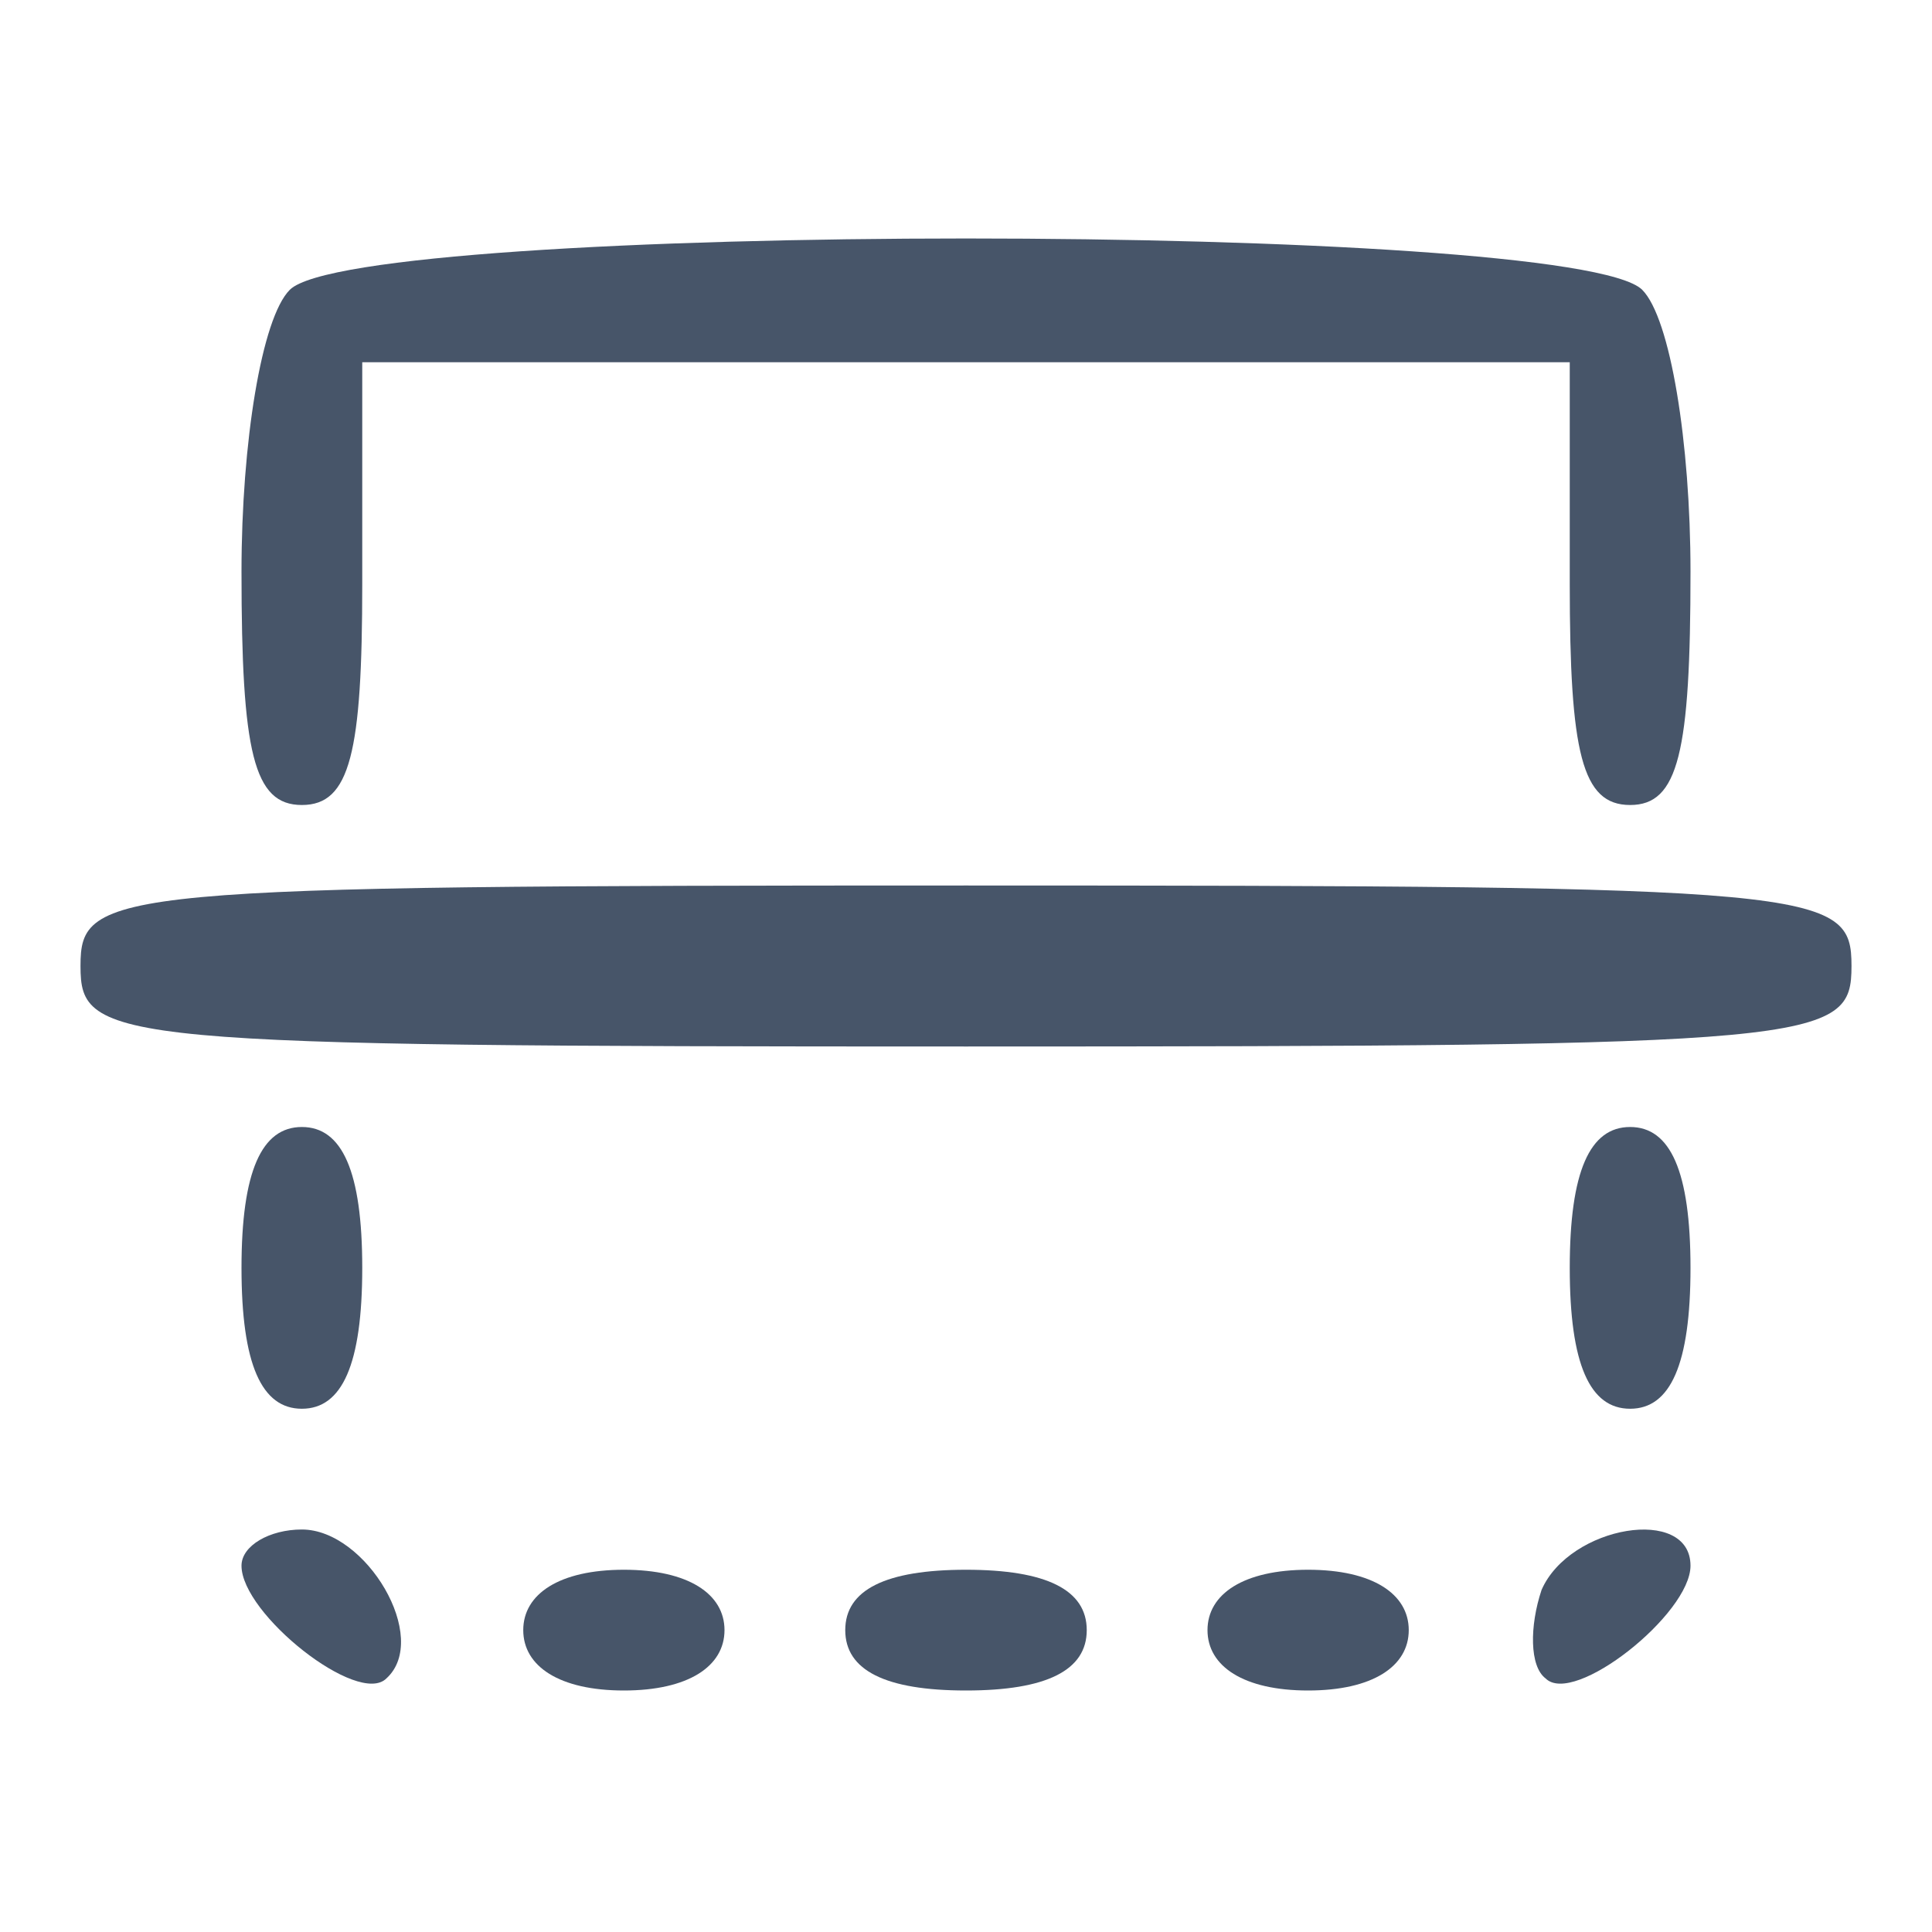
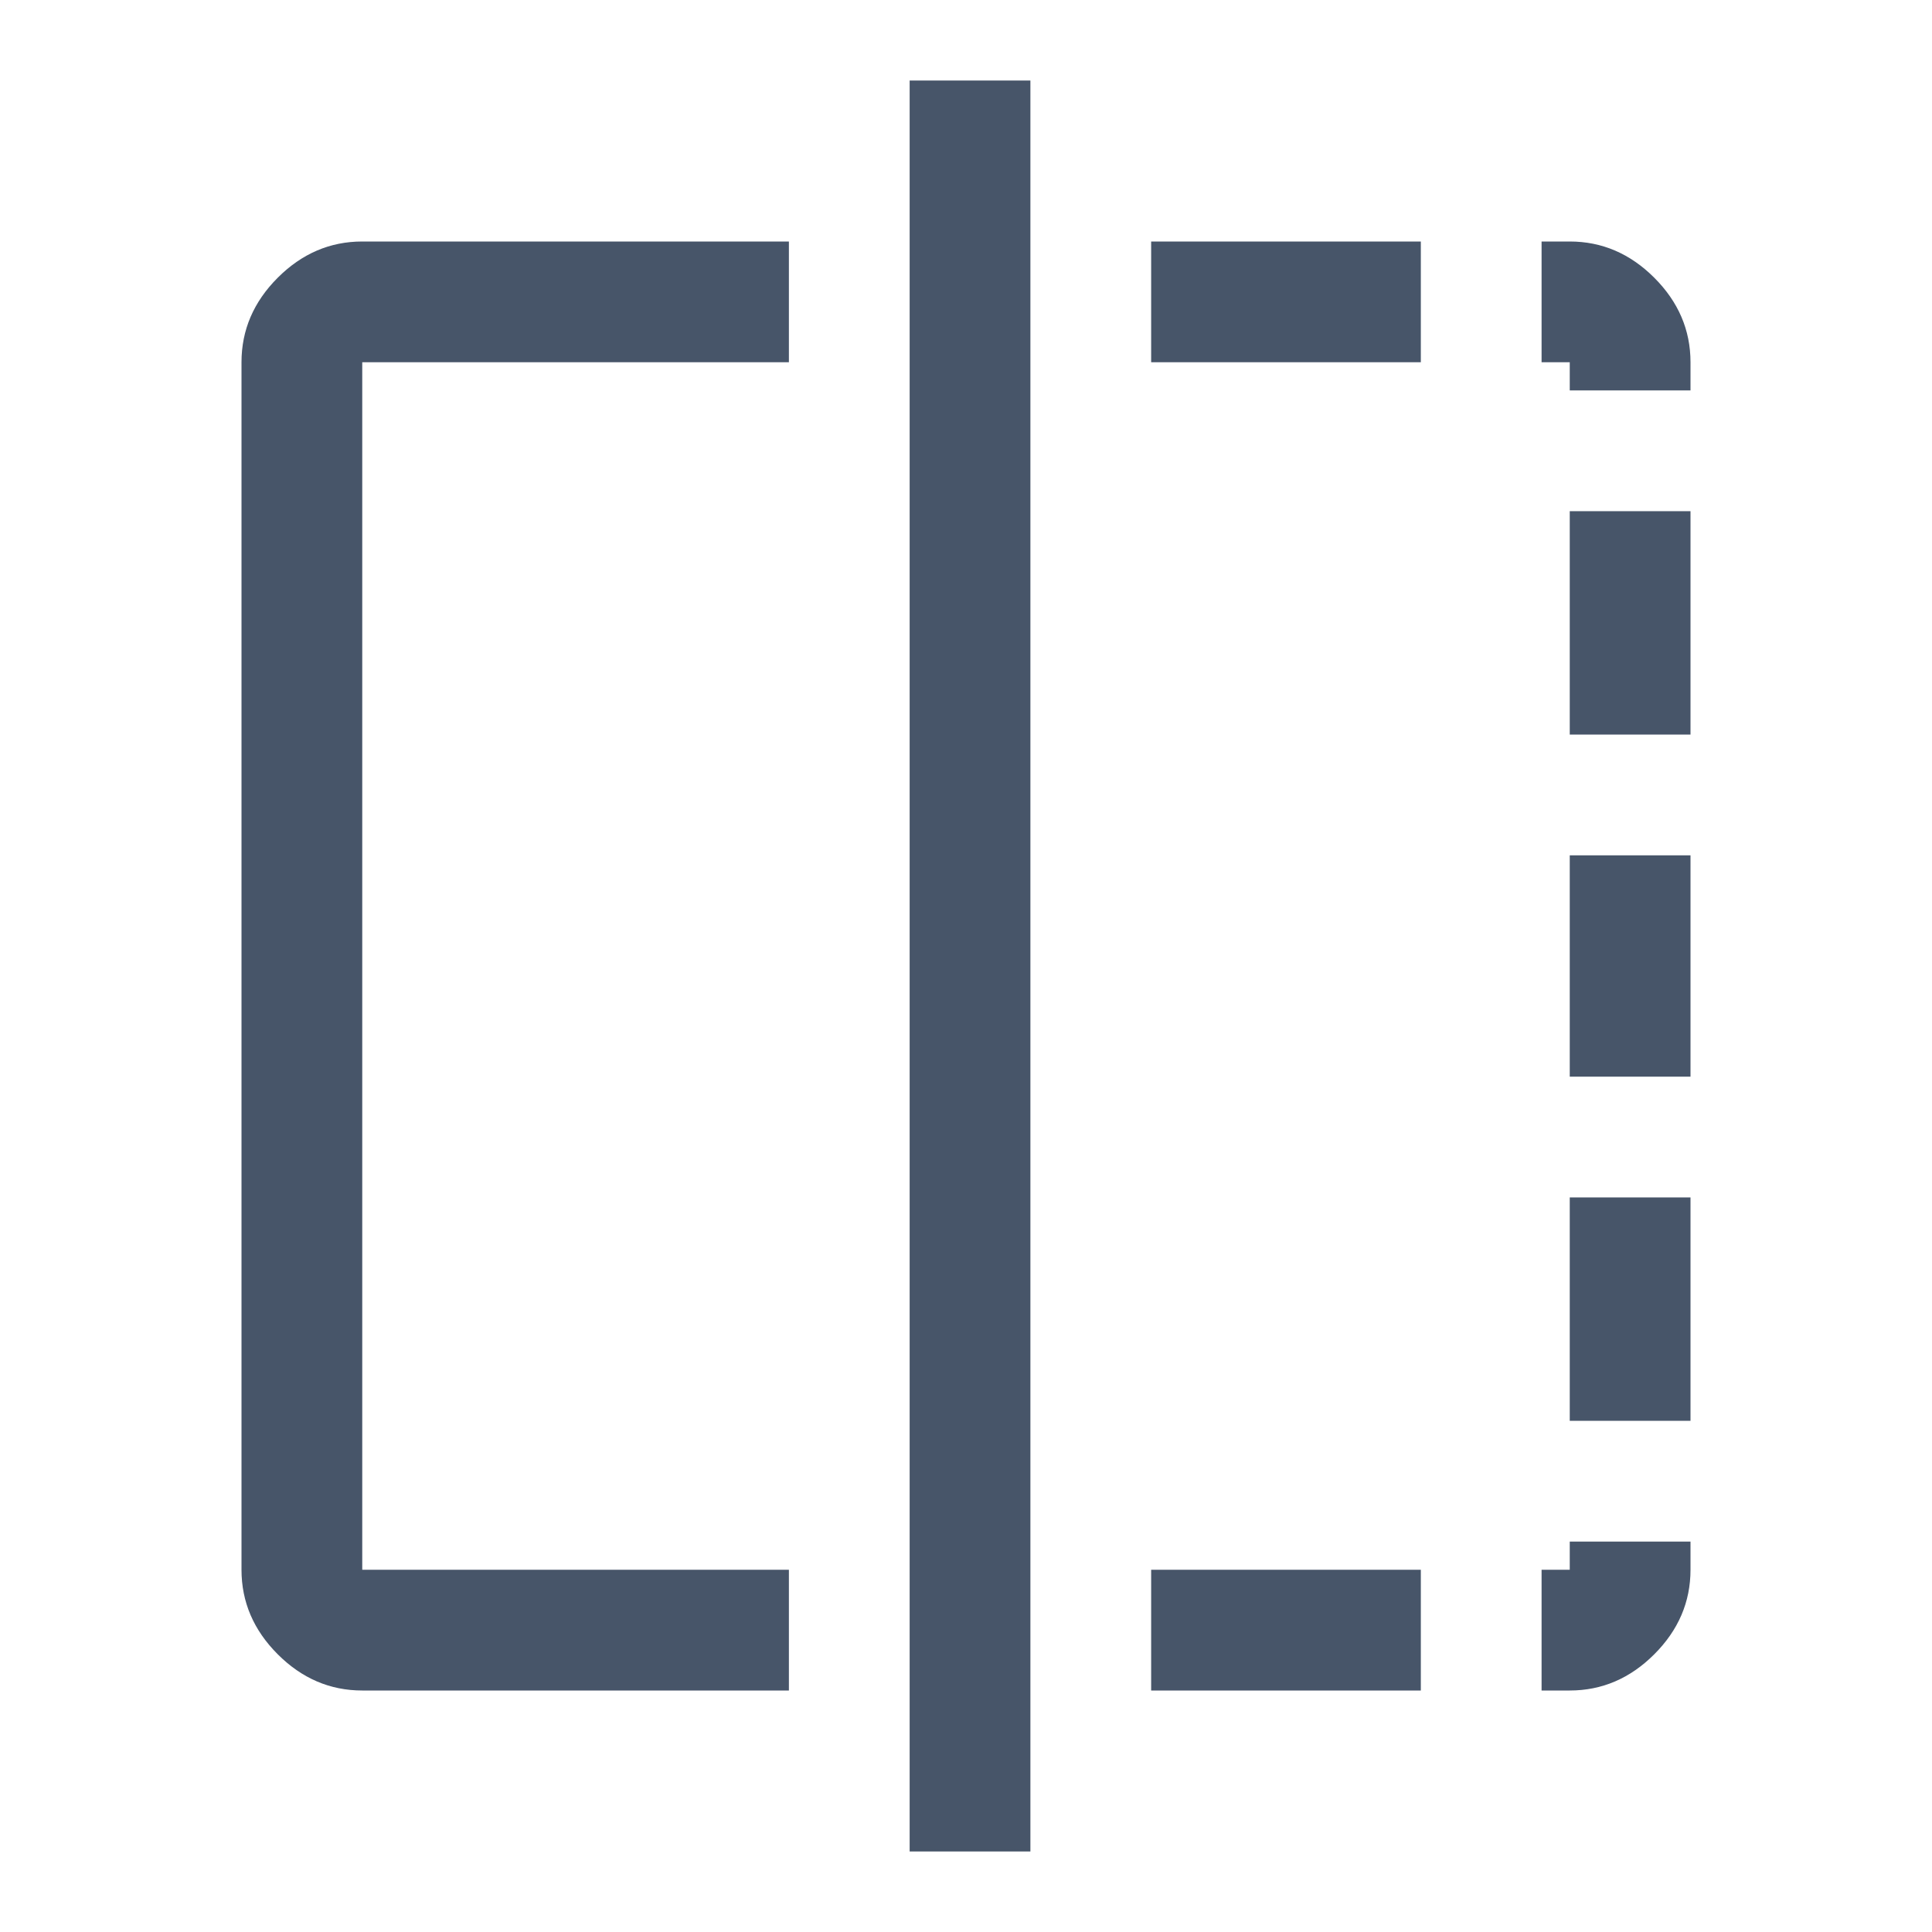
- <svg xmlns="http://www.w3.org/2000/svg" version="1.0" width="48pt" height="48pt" viewBox="0 0 48 48" preserveAspectRatio="xMidYMid meet">
+ <svg xmlns="http://www.w3.org/2000/svg" height="48" viewBox="0 96 960 960" width="48">
  <style>
        path {
            fill: #475569;
        }
        @media (prefers-color-scheme: dark) {
            path { fill: #ECE8F0; }
        }
</style>
-   <g transform="translate(0,48) scale(0.1,-0.1)" fill="#000000" stroke="none">
-     <path d="M72 408 c-7 -7 -12 -38 -12 -70 0 -45 3 -58 15 -58 12 0 15 13 15 55 l0 55 150 0 150 0 0 -55 c0 -42 3 -55 15 -55 12 0 15 13 15 58 0 32 -5 63 -12 70 -17 17 -319 17 -336 0z" />
-     <path d="M20 240 c0 -19 7 -20 220 -20 213 0 220 1 220 20 0 19 -7 20 -220 20 -213 0 -220 -1 -220 -20z" />
-     <path d="M60 165 c0 -24 5 -35 15 -35 10 0 15 11 15 35 0 24 -5 35 -15 35 -10 0 -15 -11 -15 -35z" />
-     <path d="M390 165 c0 -24 5 -35 15 -35 10 0 15 11 15 35 0 24 -5 35 -15 35 -10 0 -15 -11 -15 -35z" />
-     <path d="M60 91 c0 -12 29 -35 36 -28 11 10 -5 37 -21 37 -8 0 -15 -4 -15 -9z" />
-     <path d="M383 85 c-3 -9 -3 -19 1 -22 7 -7 36 16 36 28 0 15 -30 10 -37 -6z" />
-     <path d="M130 75 c0 -9 9 -15 25 -15 16 0 25 6 25 15 0 9 -9 15 -25 15 -16 0 -25 -6 -25 -15z" />
-     <path d="M210 75 c0 -10 10 -15 30 -15 20 0 30 5 30 15 0 10 -10 15 -30 15 -20 0 -30 -5 -30 -15z" />
-     <path d="M300 75 c0 -9 9 -15 25 -15 16 0 25 6 25 15 0 9 -9 15 -25 15 -16 0 -25 -6 -25 -15z" />
-   </g>
+   <path d="M392 936H180q-24 0-42-18t-18-42V276q0-24 18-42t42-18h212v60H180v600h212v60Zm60 80V136h60v880h-60Zm328-740h-14v-60h14q24 0 42 18t18 42v14h-60v-14Zm0 355V521h60v110h-60Zm0 305h-14v-60h14v-14h60v14q0 24-18 42t-42 18Zm0-475V350h60v111h-60Zm0 341V691h60v111h-60ZM572 936v-60h134v60H572Zm0-660v-60h134v60H572Z" />
</svg>
